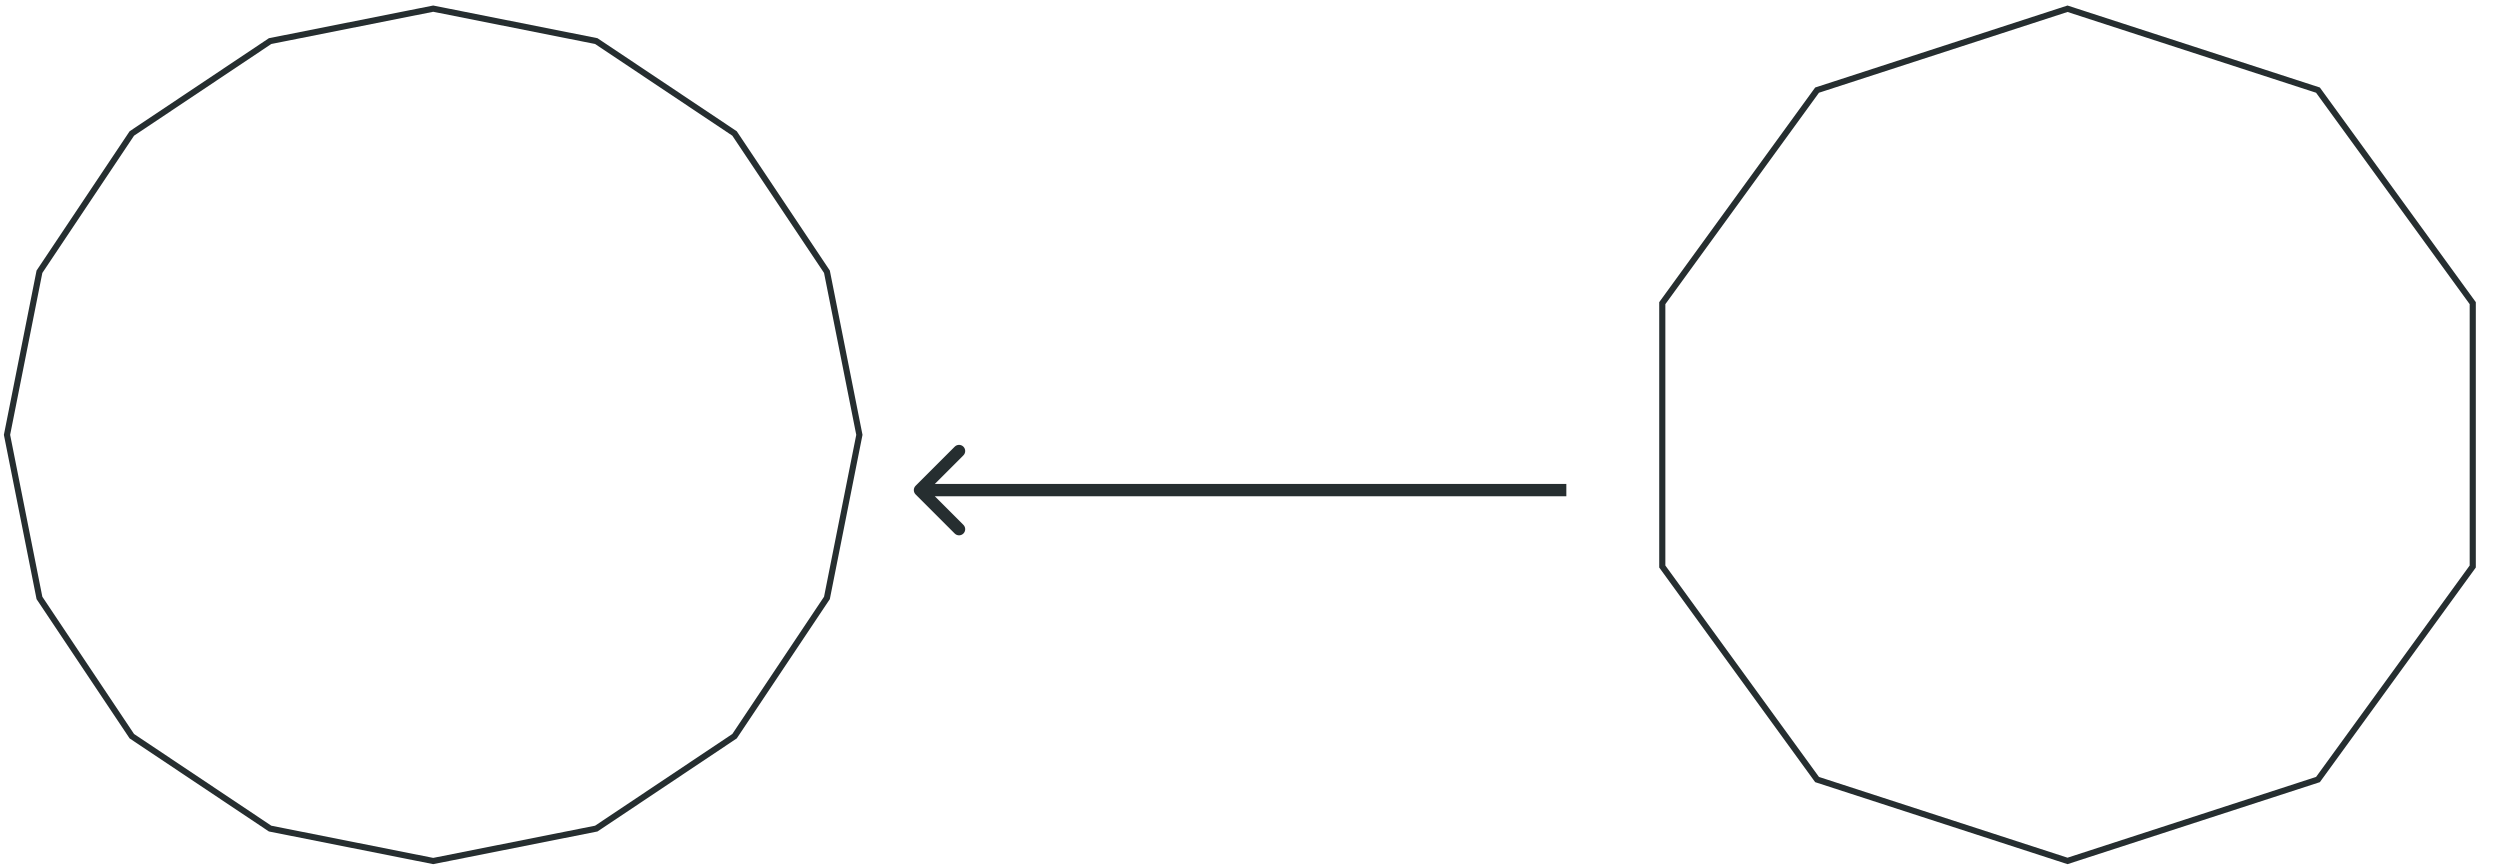
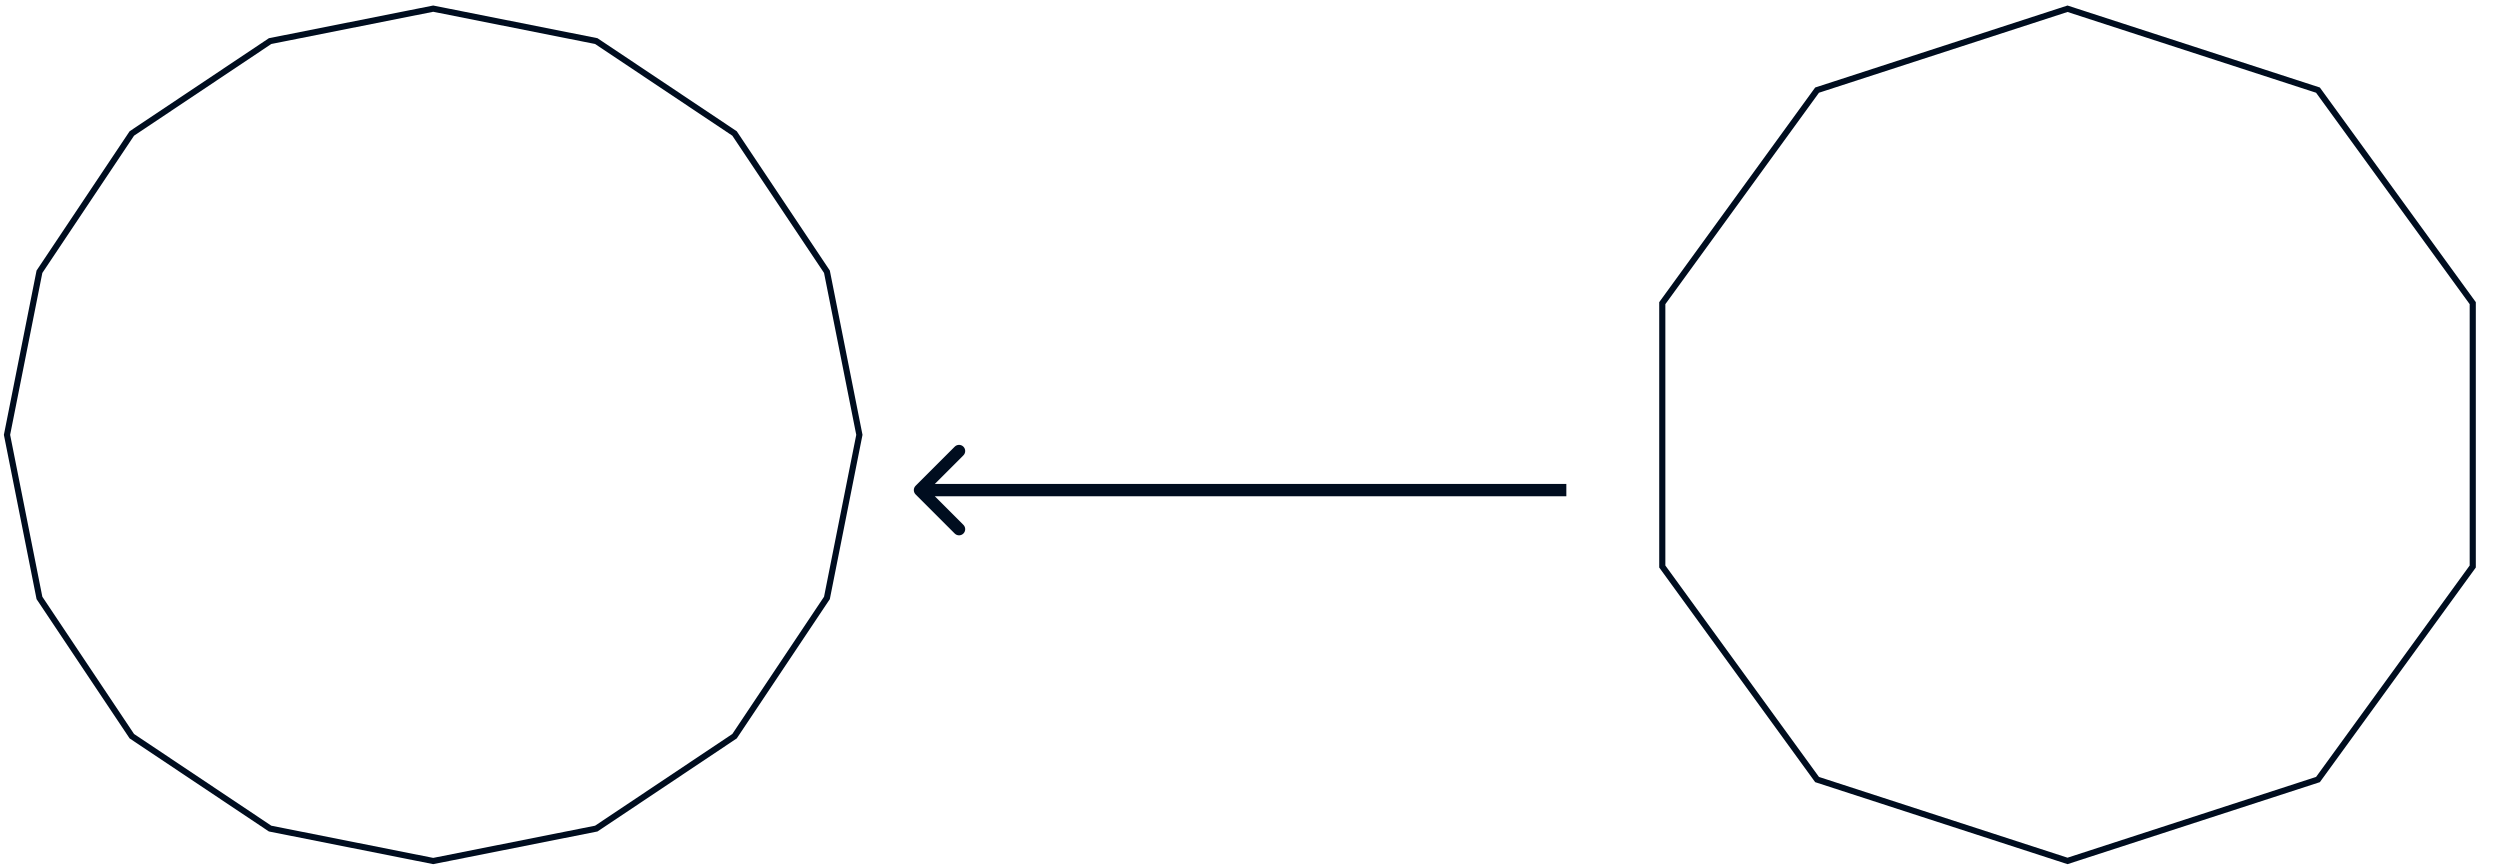
<svg xmlns="http://www.w3.org/2000/svg" width="407" height="141" viewBox="0 0 407 141" fill="none">
-   <path d="M377.365 14.672L336.592 1.424L295.819 14.672L270.62 49.356V92.227L295.819 126.91L336.592 140.158L377.365 126.91L402.564 92.227V49.356L377.365 14.672Z" stroke="#262E30" />
-   <path d="M97.075 6.69L70.524 1.408L43.972 6.69L21.462 21.73L6.422 44.24L1.141 70.791L6.422 97.343L21.462 119.852L43.972 134.893L70.524 140.174L97.075 134.893L119.585 119.852L134.625 97.343L139.907 70.791L134.625 44.239L119.585 21.73L97.075 6.69Z" stroke="#262E30" />
-   <path d="M149.063 80.496C148.672 80.106 148.672 79.472 149.063 79.082L155.427 72.718C155.817 72.327 156.451 72.327 156.841 72.718C157.232 73.108 157.232 73.742 156.841 74.132L151.184 79.789L156.841 85.446C157.232 85.836 157.232 86.469 156.841 86.86C156.451 87.251 155.817 87.251 155.427 86.86L149.063 80.496ZM255 80.789H149.77V78.789H255V80.789Z" fill="#262E30" />
+   <path d="M377.365 14.672L336.592 1.424L295.819 14.672L270.62 49.356V92.227L295.819 126.91L336.592 140.158L377.365 126.91L402.564 92.227V49.356L377.365 14.672Z" stroke="#000d1f" />
+   <path d="M97.075 6.69L70.524 1.408L43.972 6.69L21.462 21.73L6.422 44.24L1.141 70.791L6.422 97.343L21.462 119.852L43.972 134.893L70.524 140.174L97.075 134.893L119.585 119.852L134.625 97.343L139.907 70.791L134.625 44.239L119.585 21.73L97.075 6.69Z" stroke="#000d1f" />
+   <path d="M149.063 80.496C148.672 80.106 148.672 79.472 149.063 79.082L155.427 72.718C155.817 72.327 156.451 72.327 156.841 72.718C157.232 73.108 157.232 73.742 156.841 74.132L151.184 79.789L156.841 85.446C157.232 85.836 157.232 86.469 156.841 86.86C156.451 87.251 155.817 87.251 155.427 86.86L149.063 80.496ZM255 80.789H149.77V78.789H255V80.789Z" fill="#000d1f" />
</svg>
